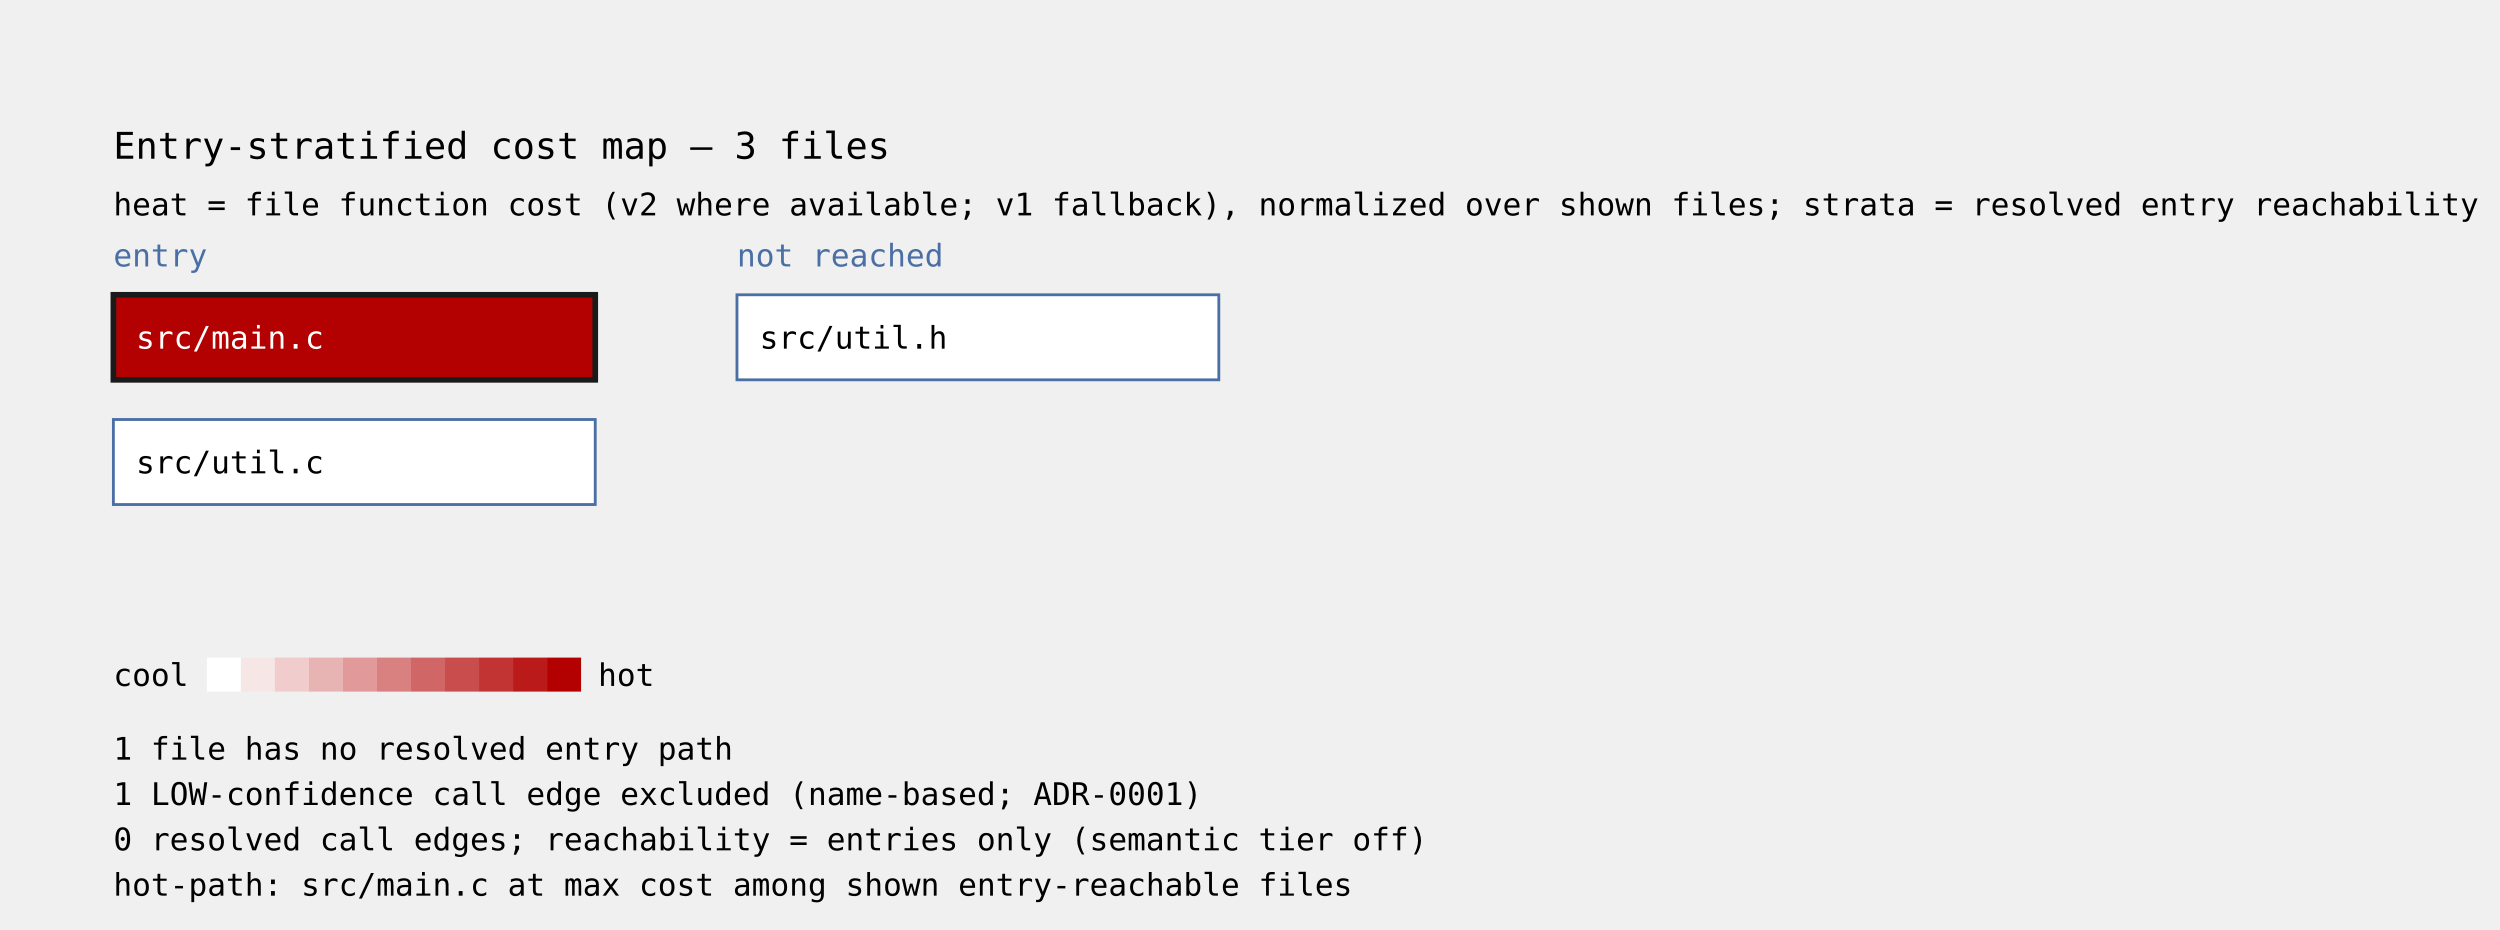
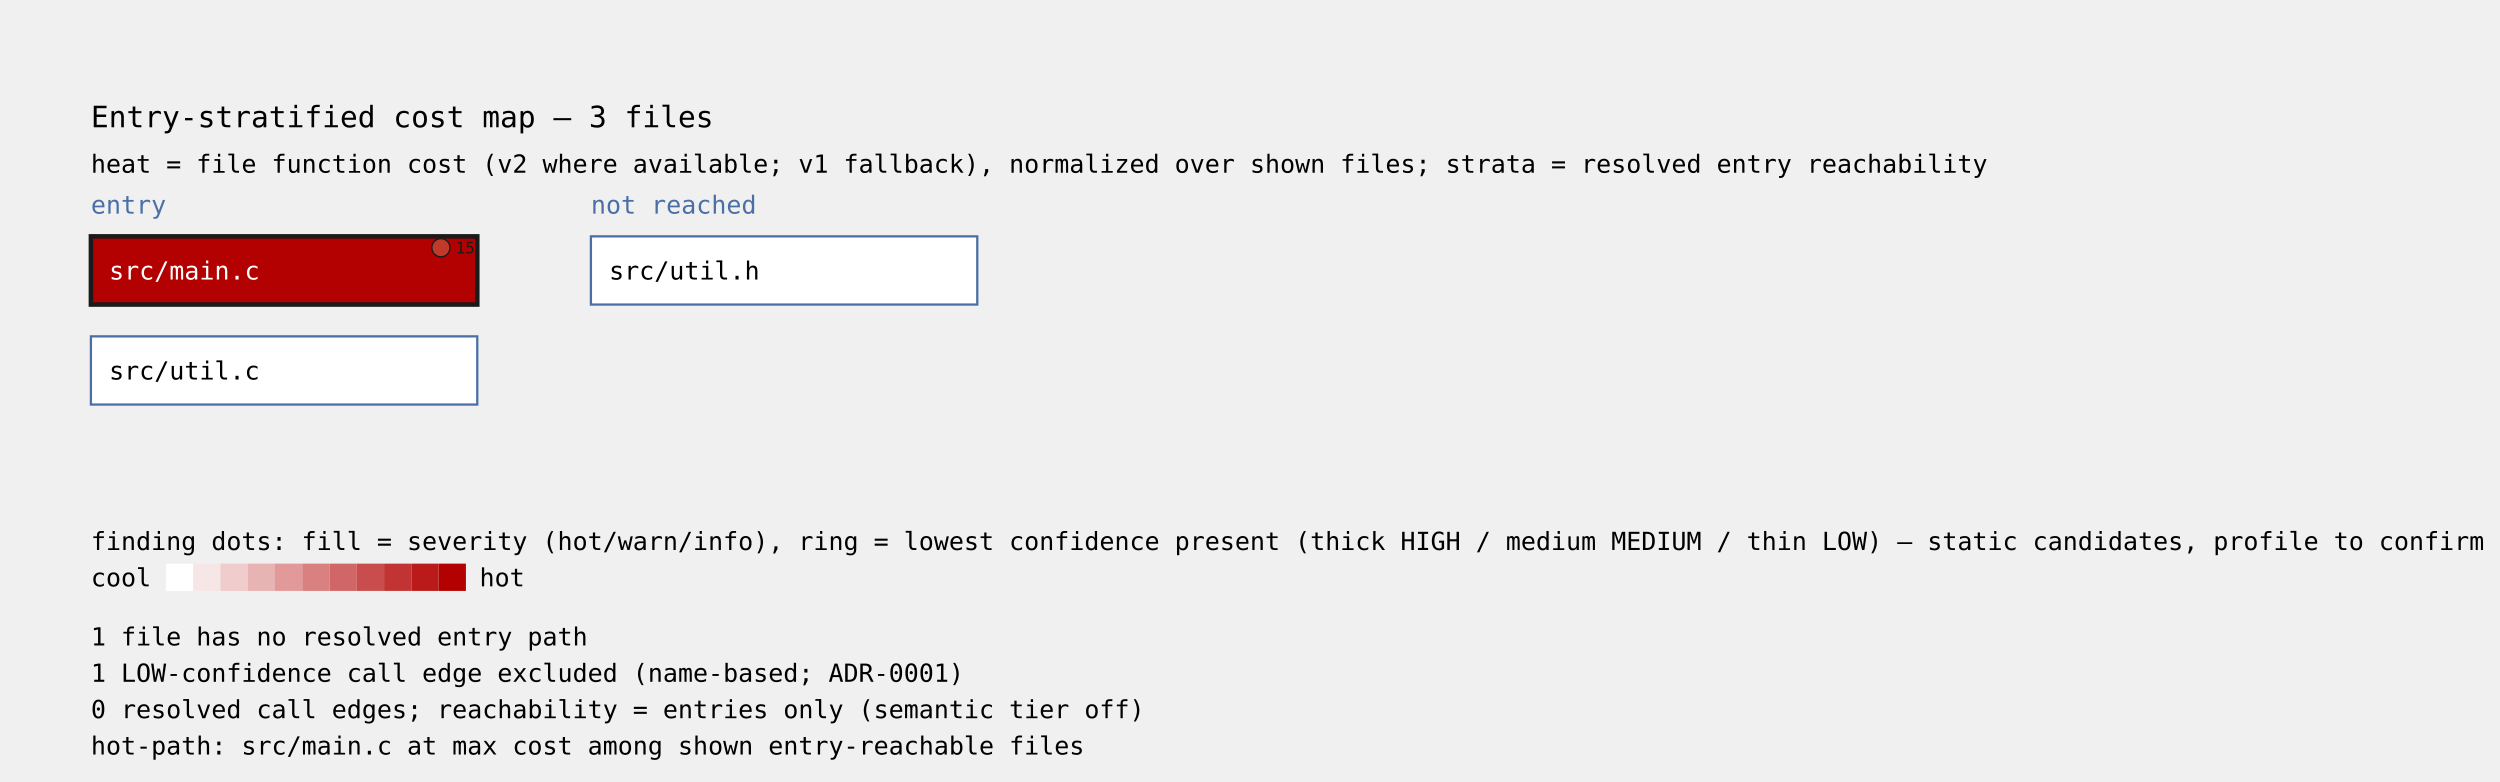
- <svg xmlns="http://www.w3.org/2000/svg" width="882" height="328" viewBox="0 0 882 328">
+ <svg xmlns="http://www.w3.org/2000/svg" width="1100" height="344" viewBox="0 0 1100 344">
  <text x="40" y="56" font-family="monospace" font-size="13">Entry-stratified cost map — 3 files</text>
  <text x="40" y="76" font-family="monospace" font-size="11">heat = file function cost (v2 where available; v1 fallback), normalized over shown files; strata = resolved entry reachability</text>
  <text x="40" y="94" font-family="monospace" font-size="11" fill="#4a6fa5">entry</text>
  <text x="260" y="94" font-family="monospace" font-size="11" fill="#4a6fa5">not reached</text>
  <g font-family="monospace" font-size="11">
    <rect x="40" y="104" width="170" height="30" fill="#b30000" stroke="#1a1a1a" stroke-width="2" />
    <text x="48" y="123" fill="#ffffff">src/main.c</text>
+     <circle cx="194" cy="109" r="4" fill="#c0392b" stroke="#1b1b1b" stroke-width="0.6" />
+     <text x="200.5" y="111.5" font-family="monospace" font-size="7" fill="#1b1b1b">15</text>
    <rect x="40" y="148" width="170" height="30" fill="#ffffff" stroke="#4a6fa5" stroke-width="1" />
    <text x="48" y="167">src/util.c</text>
    <rect x="260" y="104" width="170" height="30" fill="#ffffff" stroke="#4a6fa5" stroke-width="1" />
    <text x="268" y="123">src/util.h</text>
  </g>
-   <text x="40" y="242" font-family="monospace" font-size="11">cool</text>
-   <rect x="73" y="232" width="12" height="12" fill="#ffffff" />
-   <rect x="85" y="232" width="12" height="12" fill="#f7e6e6" />
-   <rect x="97" y="232" width="12" height="12" fill="#f0cccc" />
-   <rect x="109" y="232" width="12" height="12" fill="#e8b3b3" />
-   <rect x="121" y="232" width="12" height="12" fill="#e19999" />
-   <rect x="133" y="232" width="12" height="12" fill="#d98080" />
-   <rect x="145" y="232" width="12" height="12" fill="#d16666" />
-   <rect x="157" y="232" width="12" height="12" fill="#ca4d4d" />
-   <rect x="169" y="232" width="12" height="12" fill="#c23333" />
-   <rect x="181" y="232" width="12" height="12" fill="#bb1a1a" />
-   <rect x="193" y="232" width="12" height="12" fill="#b30000" />
-   <text x="211" y="242" font-family="monospace" font-size="11">hot</text>
-   <text x="40" y="316" font-family="monospace" font-size="11">hot-path: src/main.c at max cost among shown entry-reachable files</text>
-   <text x="40" y="300" font-family="monospace" font-size="11">0 resolved call edges; reachability = entries only (semantic tier off)</text>
-   <text x="40" y="284" font-family="monospace" font-size="11">1 LOW-confidence call edge excluded (name-based; ADR-0001)</text>
-   <text x="40" y="268" font-family="monospace" font-size="11">1 file has no resolved entry path</text>
+   <text x="40" y="242" font-family="monospace" font-size="11">finding dots: fill = severity (hot/warn/info), ring = lowest confidence present (thick HIGH / medium MEDIUM / thin LOW) — static candidates, profile to confirm</text>
+   <text x="40" y="258" font-family="monospace" font-size="11">cool</text>
+   <rect x="73" y="248" width="12" height="12" fill="#ffffff" />
+   <rect x="85" y="248" width="12" height="12" fill="#f7e6e6" />
+   <rect x="97" y="248" width="12" height="12" fill="#f0cccc" />
+   <rect x="109" y="248" width="12" height="12" fill="#e8b3b3" />
+   <rect x="121" y="248" width="12" height="12" fill="#e19999" />
+   <rect x="133" y="248" width="12" height="12" fill="#d98080" />
+   <rect x="145" y="248" width="12" height="12" fill="#d16666" />
+   <rect x="157" y="248" width="12" height="12" fill="#ca4d4d" />
+   <rect x="169" y="248" width="12" height="12" fill="#c23333" />
+   <rect x="181" y="248" width="12" height="12" fill="#bb1a1a" />
+   <rect x="193" y="248" width="12" height="12" fill="#b30000" />
+   <text x="211" y="258" font-family="monospace" font-size="11">hot</text>
+   <text x="40" y="332" font-family="monospace" font-size="11">hot-path: src/main.c at max cost among shown entry-reachable files</text>
+   <text x="40" y="316" font-family="monospace" font-size="11">0 resolved call edges; reachability = entries only (semantic tier off)</text>
+   <text x="40" y="300" font-family="monospace" font-size="11">1 LOW-confidence call edge excluded (name-based; ADR-0001)</text>
+   <text x="40" y="284" font-family="monospace" font-size="11">1 file has no resolved entry path</text>
</svg>
